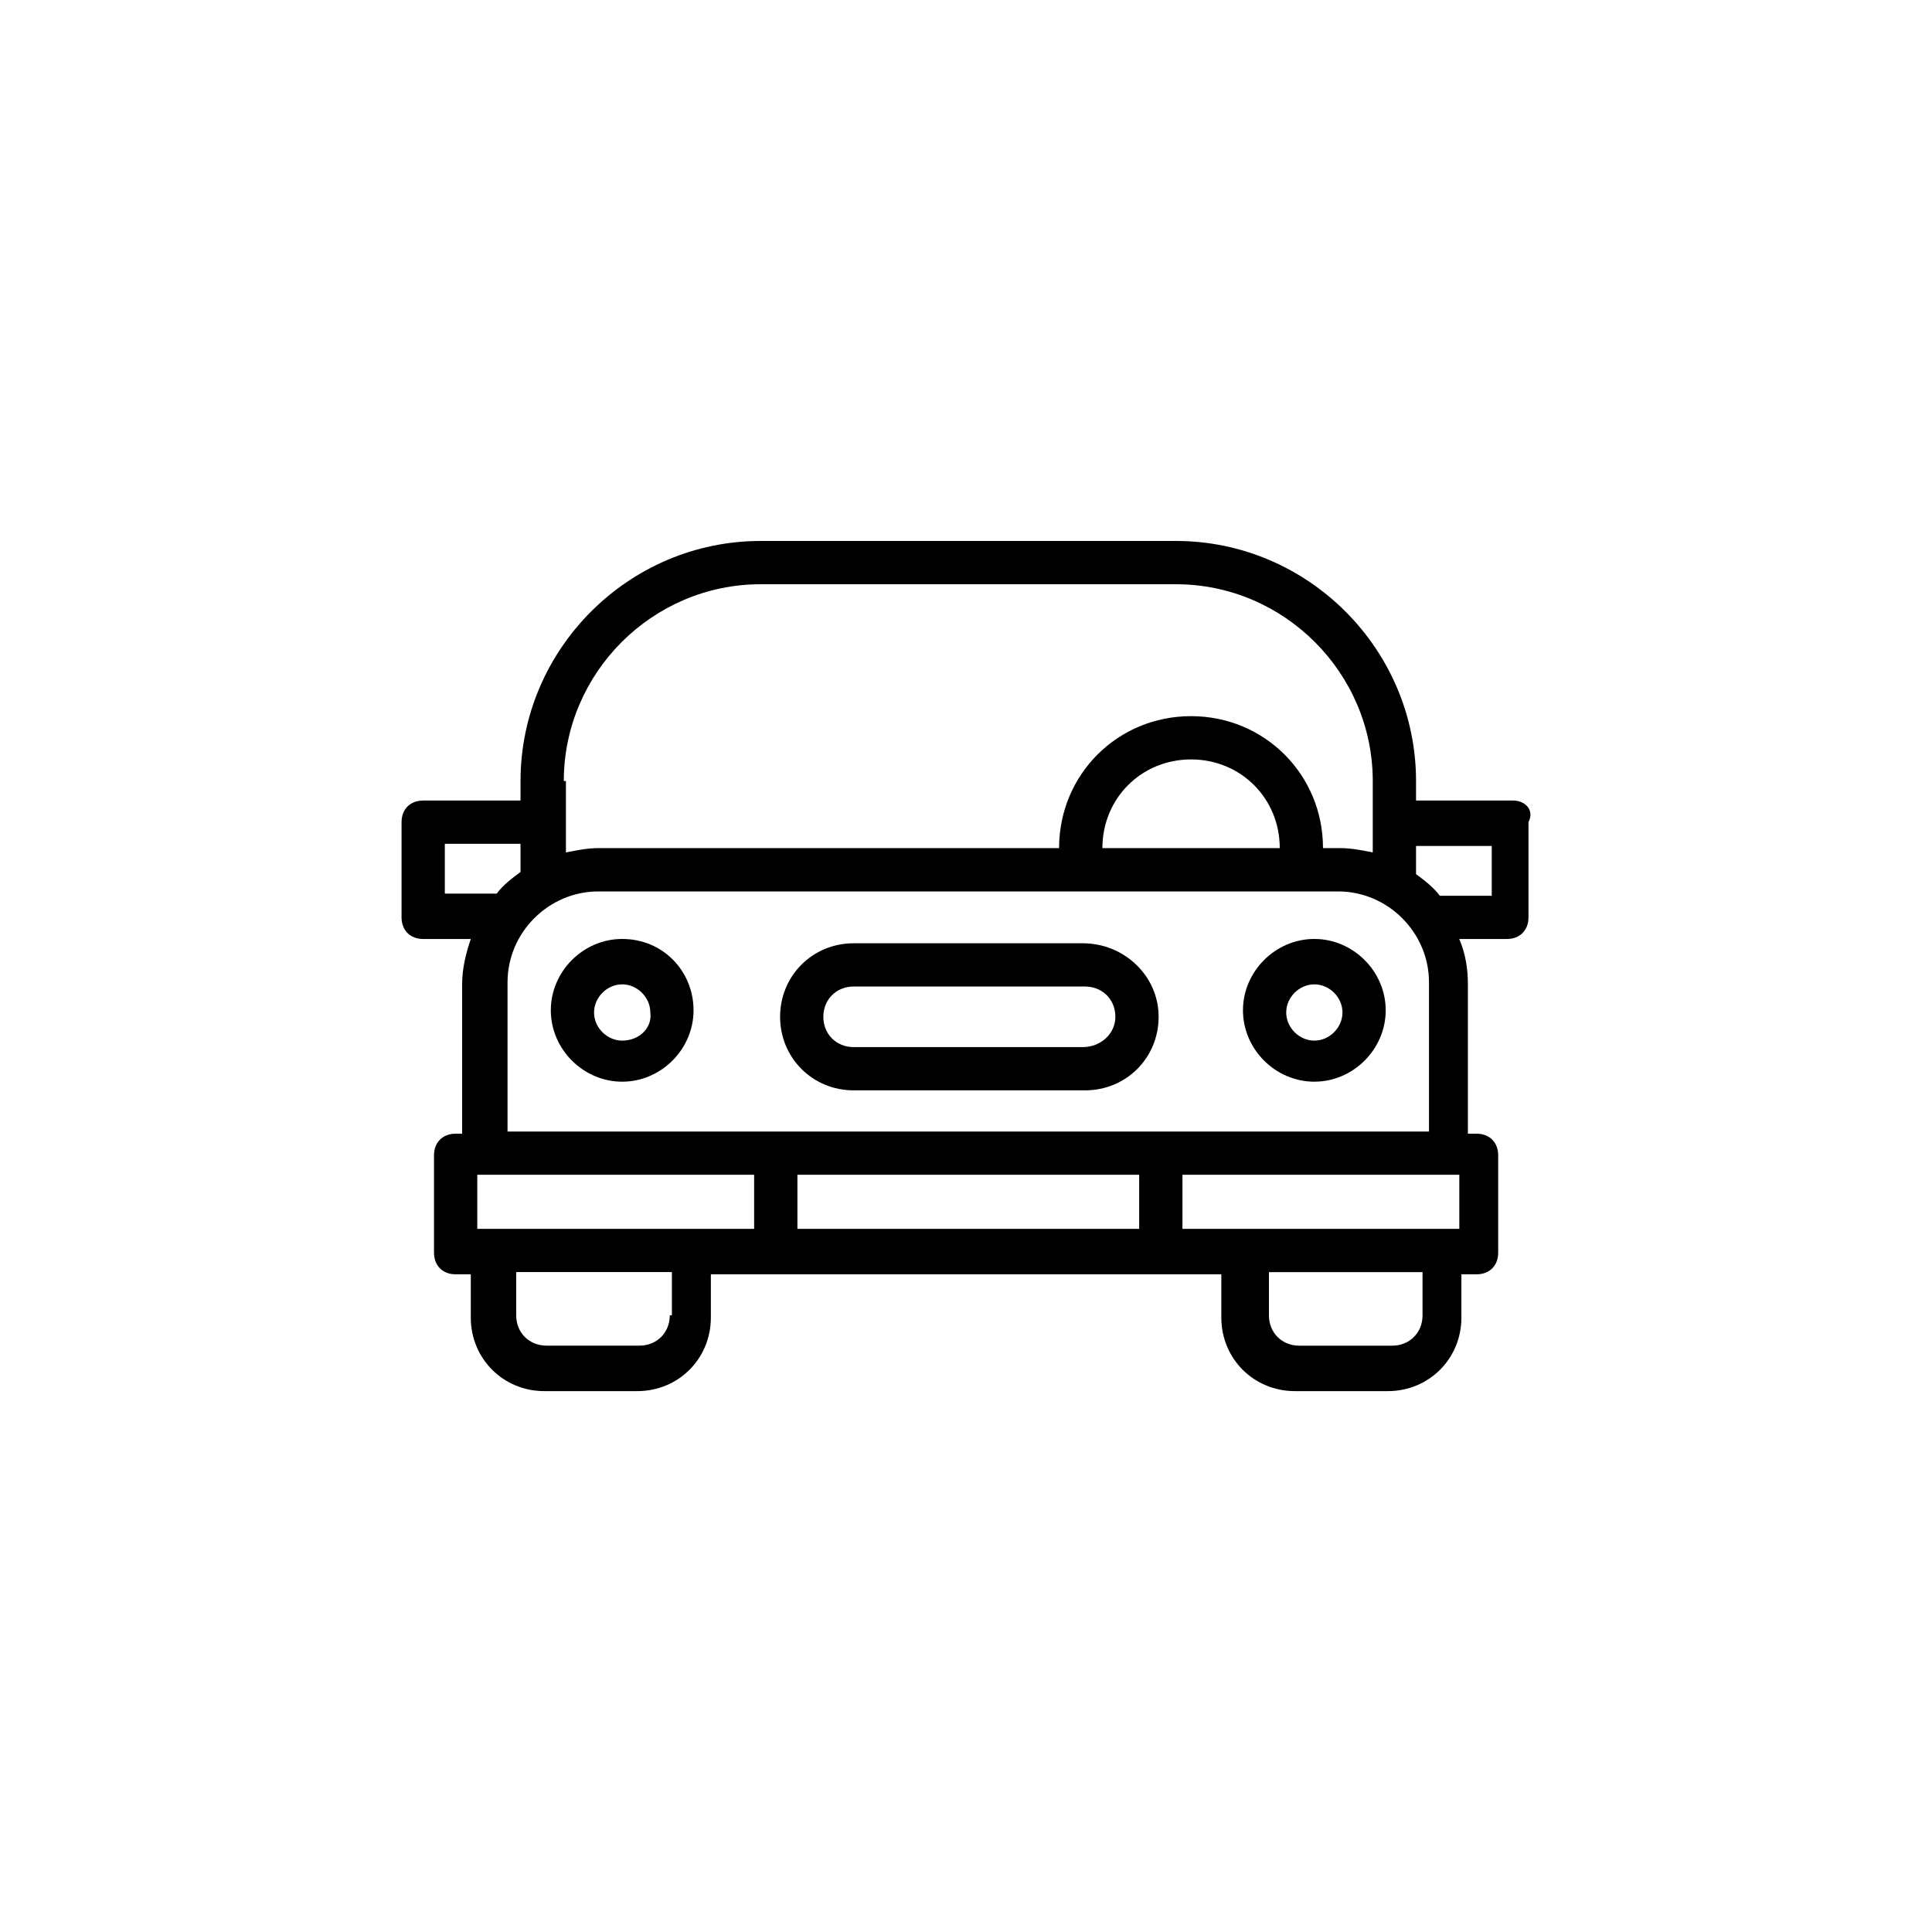
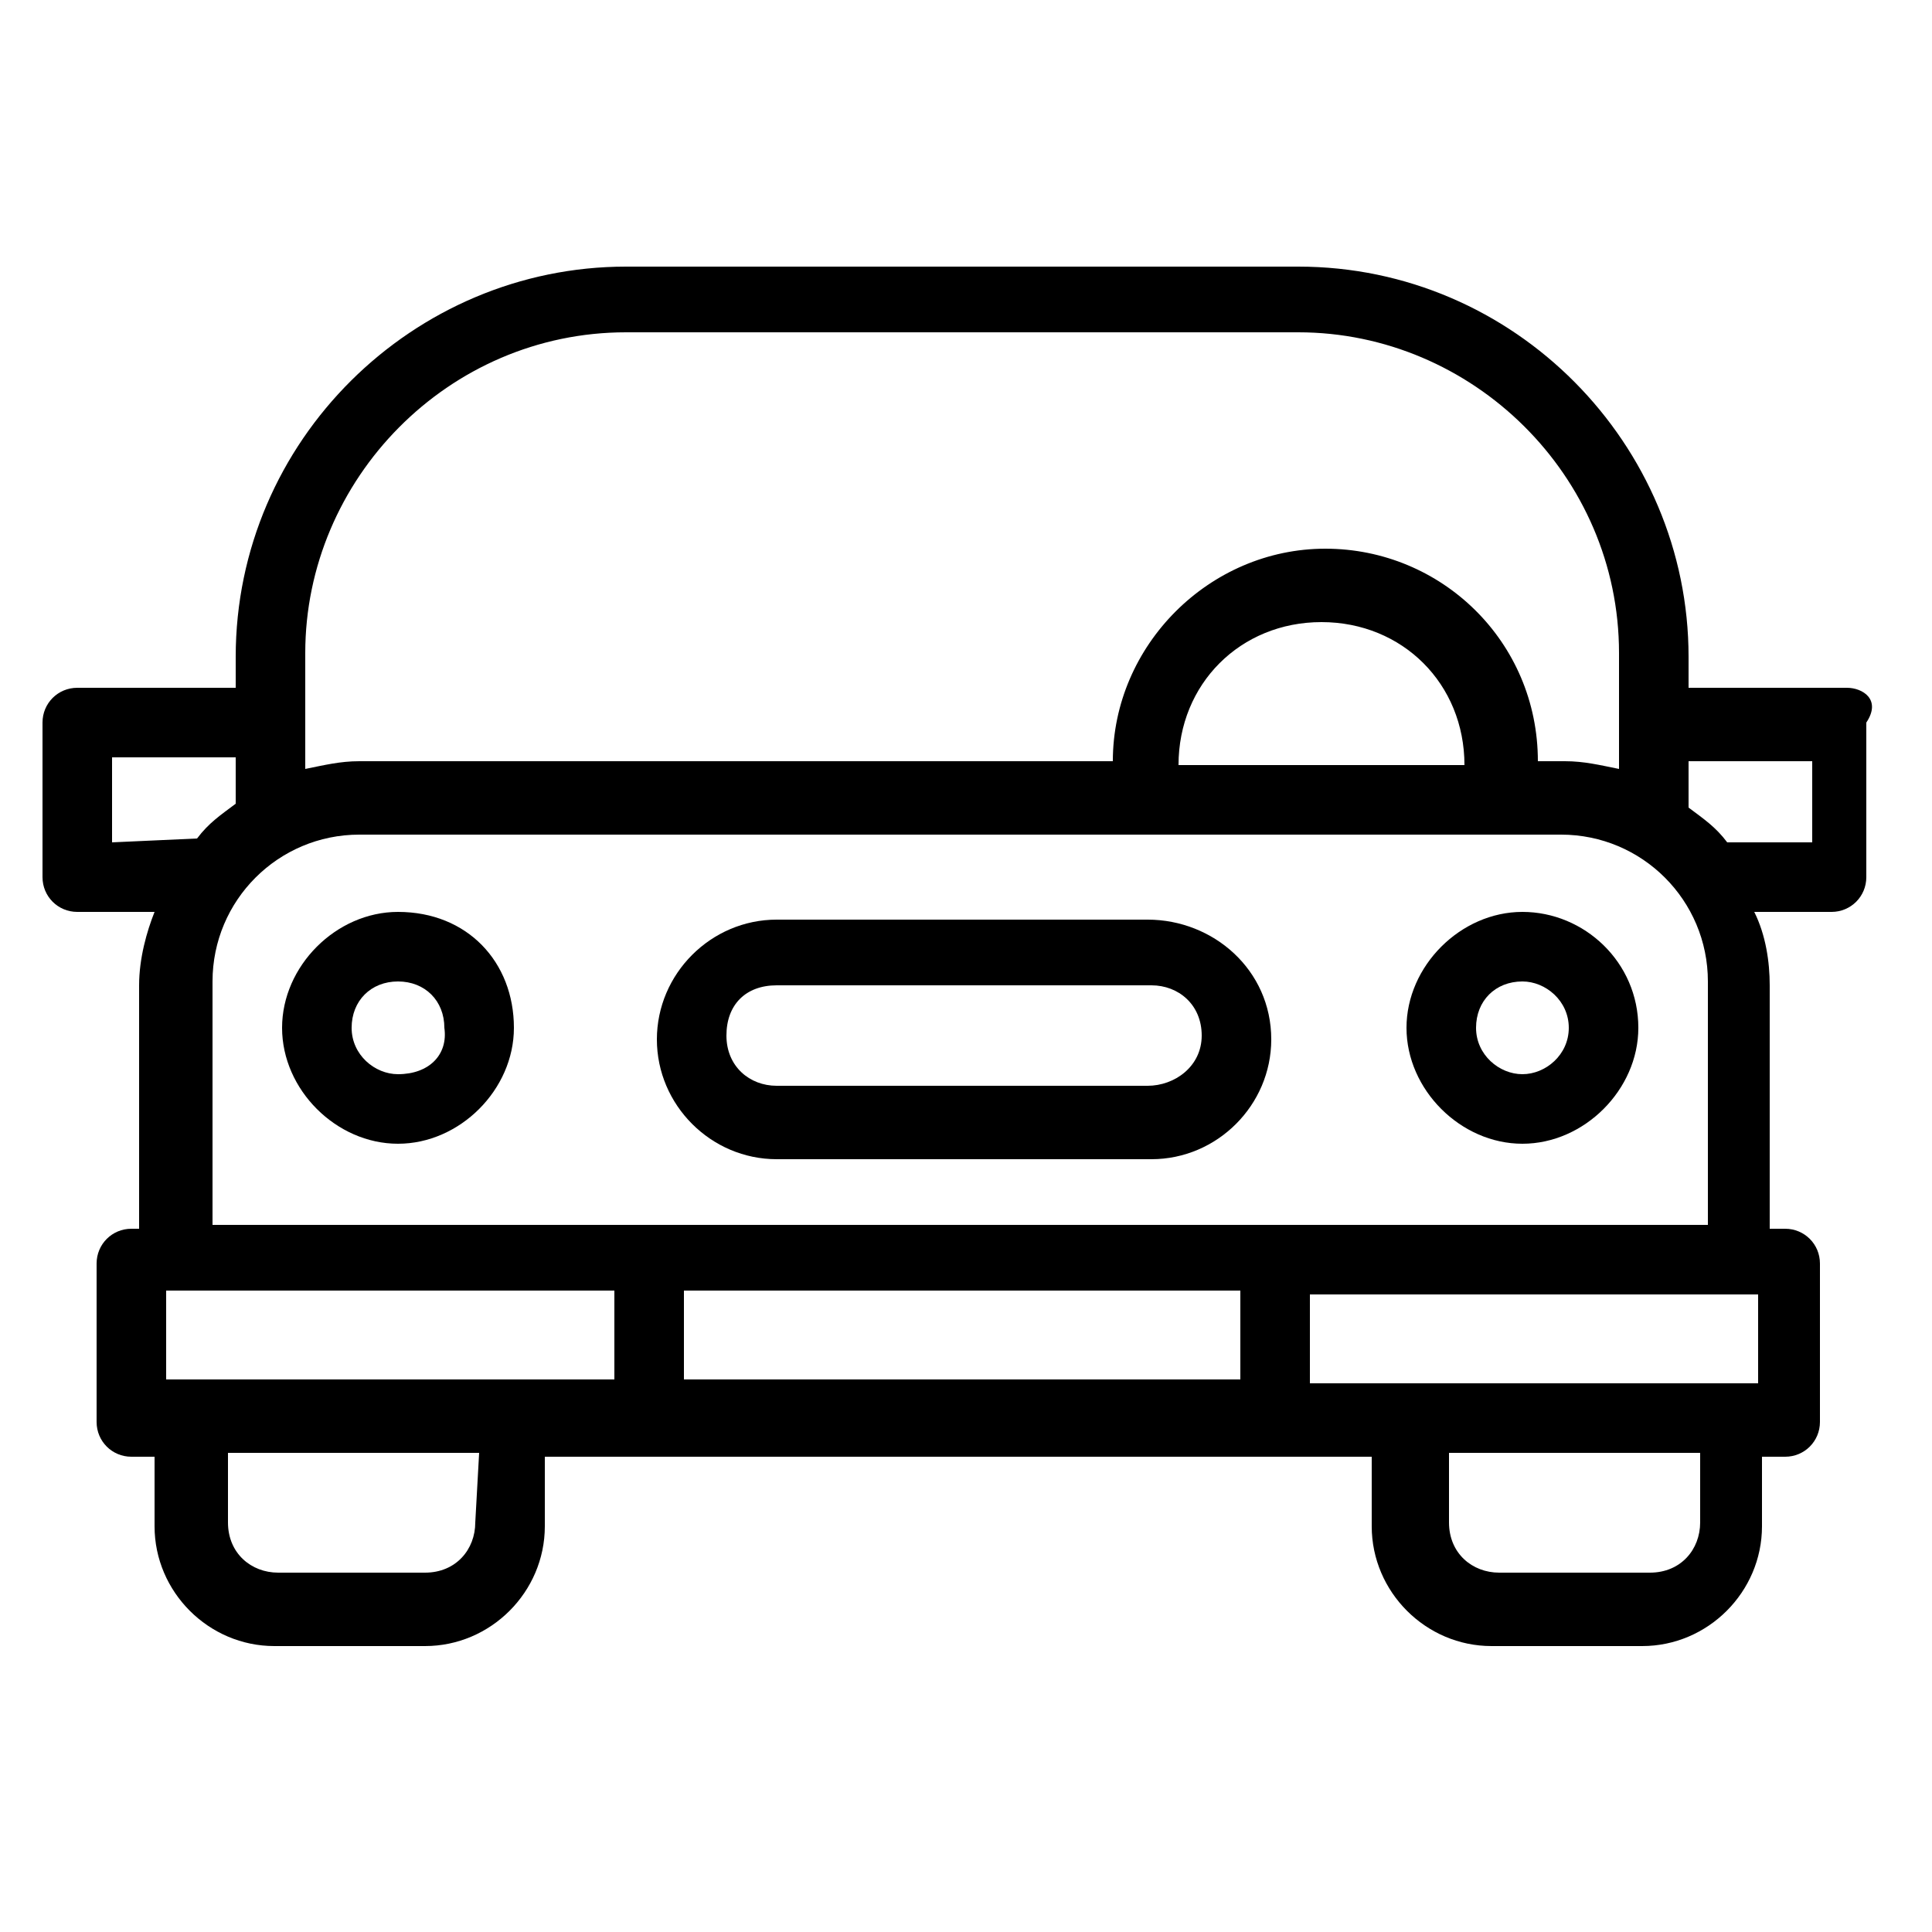
- <svg xmlns="http://www.w3.org/2000/svg" id="a" width="50" height="50" viewBox="0 0 50 50">
-   <path d="M16.102,24.3c-1.008,0-1.847,.84-1.847,1.847s.84,1.847,1.847,1.847,1.847-.84,1.847-1.847-.784-1.847-1.847-1.847Zm0,2.631c-.392,0-.728-.336-.728-.728s.336-.728,.728-.728,.728,.336,.728,.728c.056,.392-.28,.728-.728,.728Z" />
-   <path d="M34.015,24.3c-1.008,0-1.847,.84-1.847,1.847s.84,1.847,1.847,1.847,1.847-.84,1.847-1.847-.84-1.847-1.847-1.847Zm0,2.631c-.392,0-.728-.336-.728-.728s.336-.728,.728-.728,.728,.336,.728,.728-.336,.728-.728,.728Z" />
-   <path d="M39.166,20.718h-2.519v-.504c0-3.415-2.799-6.214-6.214-6.214h-10.748c-3.415,0-6.214,2.799-6.214,6.214v.504h-2.519c-.336,0-.56,.224-.56,.56v2.463c0,.336,.224,.56,.56,.56h1.232c-.112,.336-.224,.728-.224,1.176v3.863h-.168c-.336,0-.56,.224-.56,.56v2.519c0,.336,.224,.56,.56,.56h.392v1.12c0,1.064,.84,1.903,1.903,1.903h2.407c1.064,0,1.903-.84,1.903-1.903v-1.12h13.211v1.12c0,1.064,.84,1.903,1.903,1.903h2.407c1.064,0,1.903-.84,1.903-1.903v-1.12h.392c.336,0,.56-.224,.56-.56v-2.519c0-.336-.224-.56-.56-.56h-.224v-3.863c0-.392-.056-.784-.224-1.176h1.232c.336,0,.56-.224,.56-.56v-2.463c.168-.336-.112-.56-.392-.56Zm-24.575-.504c0-2.799,2.295-5.094,5.094-5.094h10.748c2.799,0,5.094,2.295,5.094,5.094v1.847c-.28-.056-.56-.112-.84-.112h-.448c0-1.903-1.512-3.415-3.415-3.415s-3.415,1.512-3.415,3.415H15.486c-.28,0-.56,.056-.84,.112v-1.847h-.056Zm13.939,1.735c0-1.288,1.008-2.295,2.295-2.295s2.295,1.008,2.295,2.295h-4.59Zm-17.018,1.232v-1.343h1.959v.728c-.224,.168-.448,.336-.616,.56h-1.343v.056Zm6.382,8.621h-5.542v-1.399h7.165v1.399h-1.623Zm-.56,2.239c0,.448-.336,.784-.784,.784h-2.407c-.448,0-.784-.336-.784-.784v-1.12h4.03v1.12h-.056Zm3.303-2.239v-1.399h8.845v1.399h-8.845Zm16.906-1.399h.224v1.399h-7.165v-1.399h6.941Zm-.728,3.639c0,.448-.336,.784-.784,.784h-2.407c-.448,0-.784-.336-.784-.784v-1.12h3.975v1.12Zm-6.774-4.758H13.135v-3.863c0-1.288,1.064-2.351,2.351-2.351h19.145c1.288,0,2.351,1.064,2.351,2.351v3.863h-6.941Zm8.565-6.102h-1.343c-.168-.224-.392-.392-.616-.56v-.728h1.959v1.288Z" />
-   <path d="M28.026,24.412h-5.934c-1.064,0-1.903,.84-1.903,1.903s.84,1.903,1.903,1.903h5.99c1.064,0,1.903-.84,1.903-1.903s-.896-1.903-1.959-1.903Zm0,2.687h-5.934c-.448,0-.784-.336-.784-.784s.336-.784,.784-.784h5.99c.448,0,.784,.336,.784,.784s-.392,.784-.84,.784Z" />
+ <svg xmlns="http://www.w3.org/2000/svg" version="1.1" id="a" x="0px" y="0px" viewBox="0 0 50 50" style="enable-background:new 0 0 50 50;" xml:space="preserve">
+   <path d="M10.3,23.6c-1.6,0-3,1.4-3,3c0,1.6,1.4,3,3,3c1.6,0,3-1.4,3-3C13.3,24.9,12.1,23.6,10.3,23.6z M10.3,27.8  c-0.6,0-1.2-0.5-1.2-1.2s0.5-1.2,1.2-1.2s1.2,0.5,1.2,1.2C11.6,27.3,11.1,27.8,10.3,27.8z" />
+   <path d="M39.4,23.6c-1.6,0-3,1.4-3,3c0,1.6,1.4,3,3,3c1.6,0,3-1.4,3-3C42.4,24.9,41,23.6,39.4,23.6z M39.4,27.8  c-0.6,0-1.2-0.5-1.2-1.2s0.5-1.2,1.2-1.2c0.6,0,1.2,0.5,1.2,1.2S40,27.8,39.4,27.8z" />
+   <path d="M47.8,17.8h-4.1v-0.8c0-5.5-4.5-10.1-10.1-10.1H16.2c-5.5,0-10.1,4.5-10.1,10.1v0.8H2c-0.5,0-0.9,0.4-0.9,0.9v4  c0,0.5,0.4,0.9,0.9,0.9h2c-0.2,0.5-0.4,1.2-0.4,1.9v6.3H3.4c-0.5,0-0.9,0.4-0.9,0.9v4.1c0,0.5,0.4,0.9,0.9,0.9H4v1.8  c0,1.7,1.4,3.1,3.1,3.1H11c1.7,0,3.1-1.4,3.1-3.1v-1.8h21.4v1.8c0,1.7,1.4,3.1,3.1,3.1h3.9c1.7,0,3.1-1.4,3.1-3.1v-1.8h0.6  c0.5,0,0.9-0.4,0.9-0.9v-4.1c0-0.5-0.4-0.9-0.9-0.9h-0.4v-6.3c0-0.6-0.1-1.3-0.4-1.9h2c0.5,0,0.9-0.4,0.9-0.9v-4  C48.7,18.1,48.2,17.8,47.8,17.8L47.8,17.8z M7.9,16.9c0-4.5,3.7-8.3,8.3-8.3h17.4c4.5,0,8.3,3.7,8.3,8.3v3c-0.5-0.1-0.9-0.2-1.4-0.2  h-0.7c0-3.1-2.5-5.5-5.5-5.5s-5.5,2.5-5.5,5.5H9.3c-0.5,0-0.9,0.1-1.4,0.2L7.9,16.9L7.9,16.9L7.9,16.9z M30.5,19.8  c0-2.1,1.6-3.7,3.7-3.7c2.1,0,3.7,1.6,3.7,3.7H30.5L30.5,19.8z M2.9,21.8v-2.2h3.2v1.2c-0.4,0.3-0.7,0.5-1,0.9L2.9,21.8  C2.9,21.7,2.9,21.8,2.9,21.8z M13.3,35.7h-9v-2.3h11.6v2.3H13.3z M12.3,39.4c0,0.7-0.5,1.3-1.3,1.3H7.2c-0.7,0-1.3-0.5-1.3-1.3v-1.8  h6.5L12.3,39.4L12.3,39.4z M17.7,35.7v-2.3h14.4v2.3C32.1,35.7,17.7,35.7,17.7,35.7z M45.1,33.5h0.4v2.3H33.9v-2.3H45.1z M44,39.4  c0,0.7-0.5,1.3-1.3,1.3h-3.9c-0.7,0-1.3-0.5-1.3-1.3v-1.8H44L44,39.4L44,39.4z M33,31.7H5.5v-6.3c0-2.1,1.7-3.8,3.8-3.8h31.1  c2.1,0,3.8,1.7,3.8,3.8v6.3L33,31.7L33,31.7z M46.9,21.8h-2.2c-0.3-0.4-0.6-0.6-1-0.9v-1.2h3.2C46.9,19.7,46.9,21.8,46.9,21.8z" />
+   <path d="M29.7,23.8h-9.6c-1.7,0-3.1,1.4-3.1,3.1c0,1.7,1.4,3.1,3.1,3.1h9.7c1.7,0,3.1-1.4,3.1-3.1C32.9,25.1,31.4,23.8,29.7,23.8z   M29.7,28.1h-9.6c-0.7,0-1.3-0.5-1.3-1.3s0.5-1.3,1.3-1.3h9.7c0.7,0,1.3,0.5,1.3,1.3S30.4,28.1,29.7,28.1z" />
</svg>
